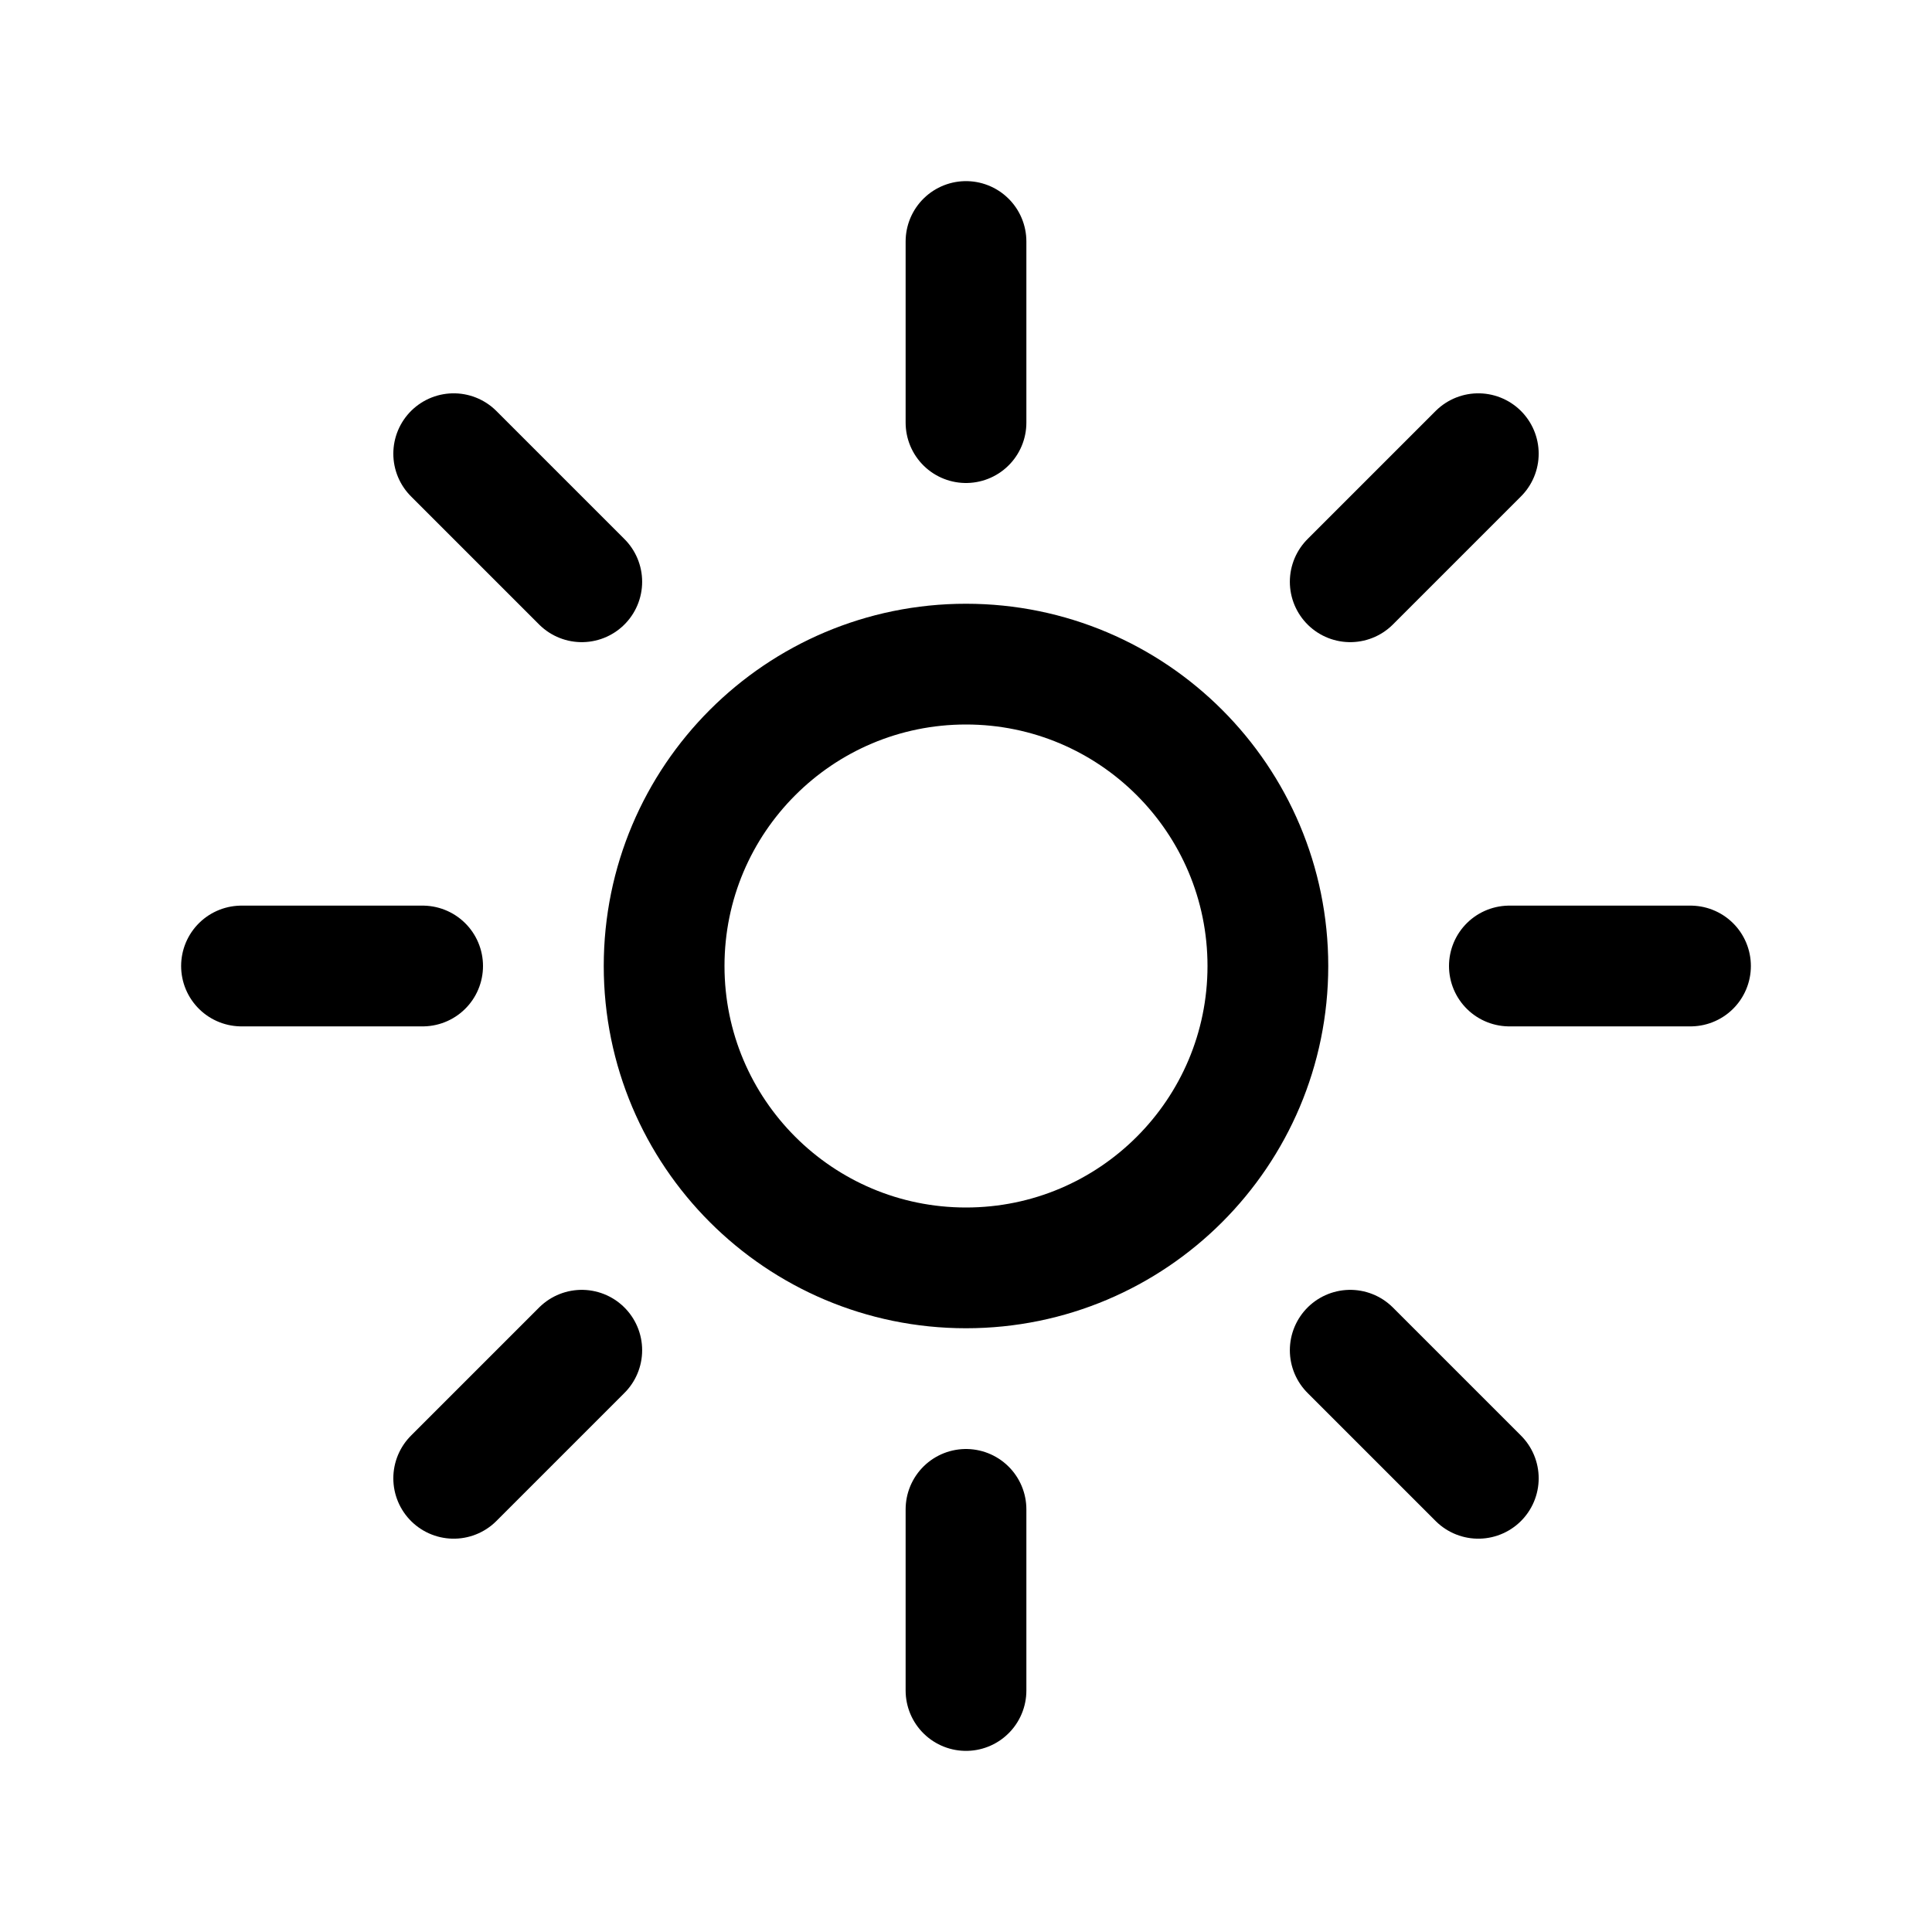
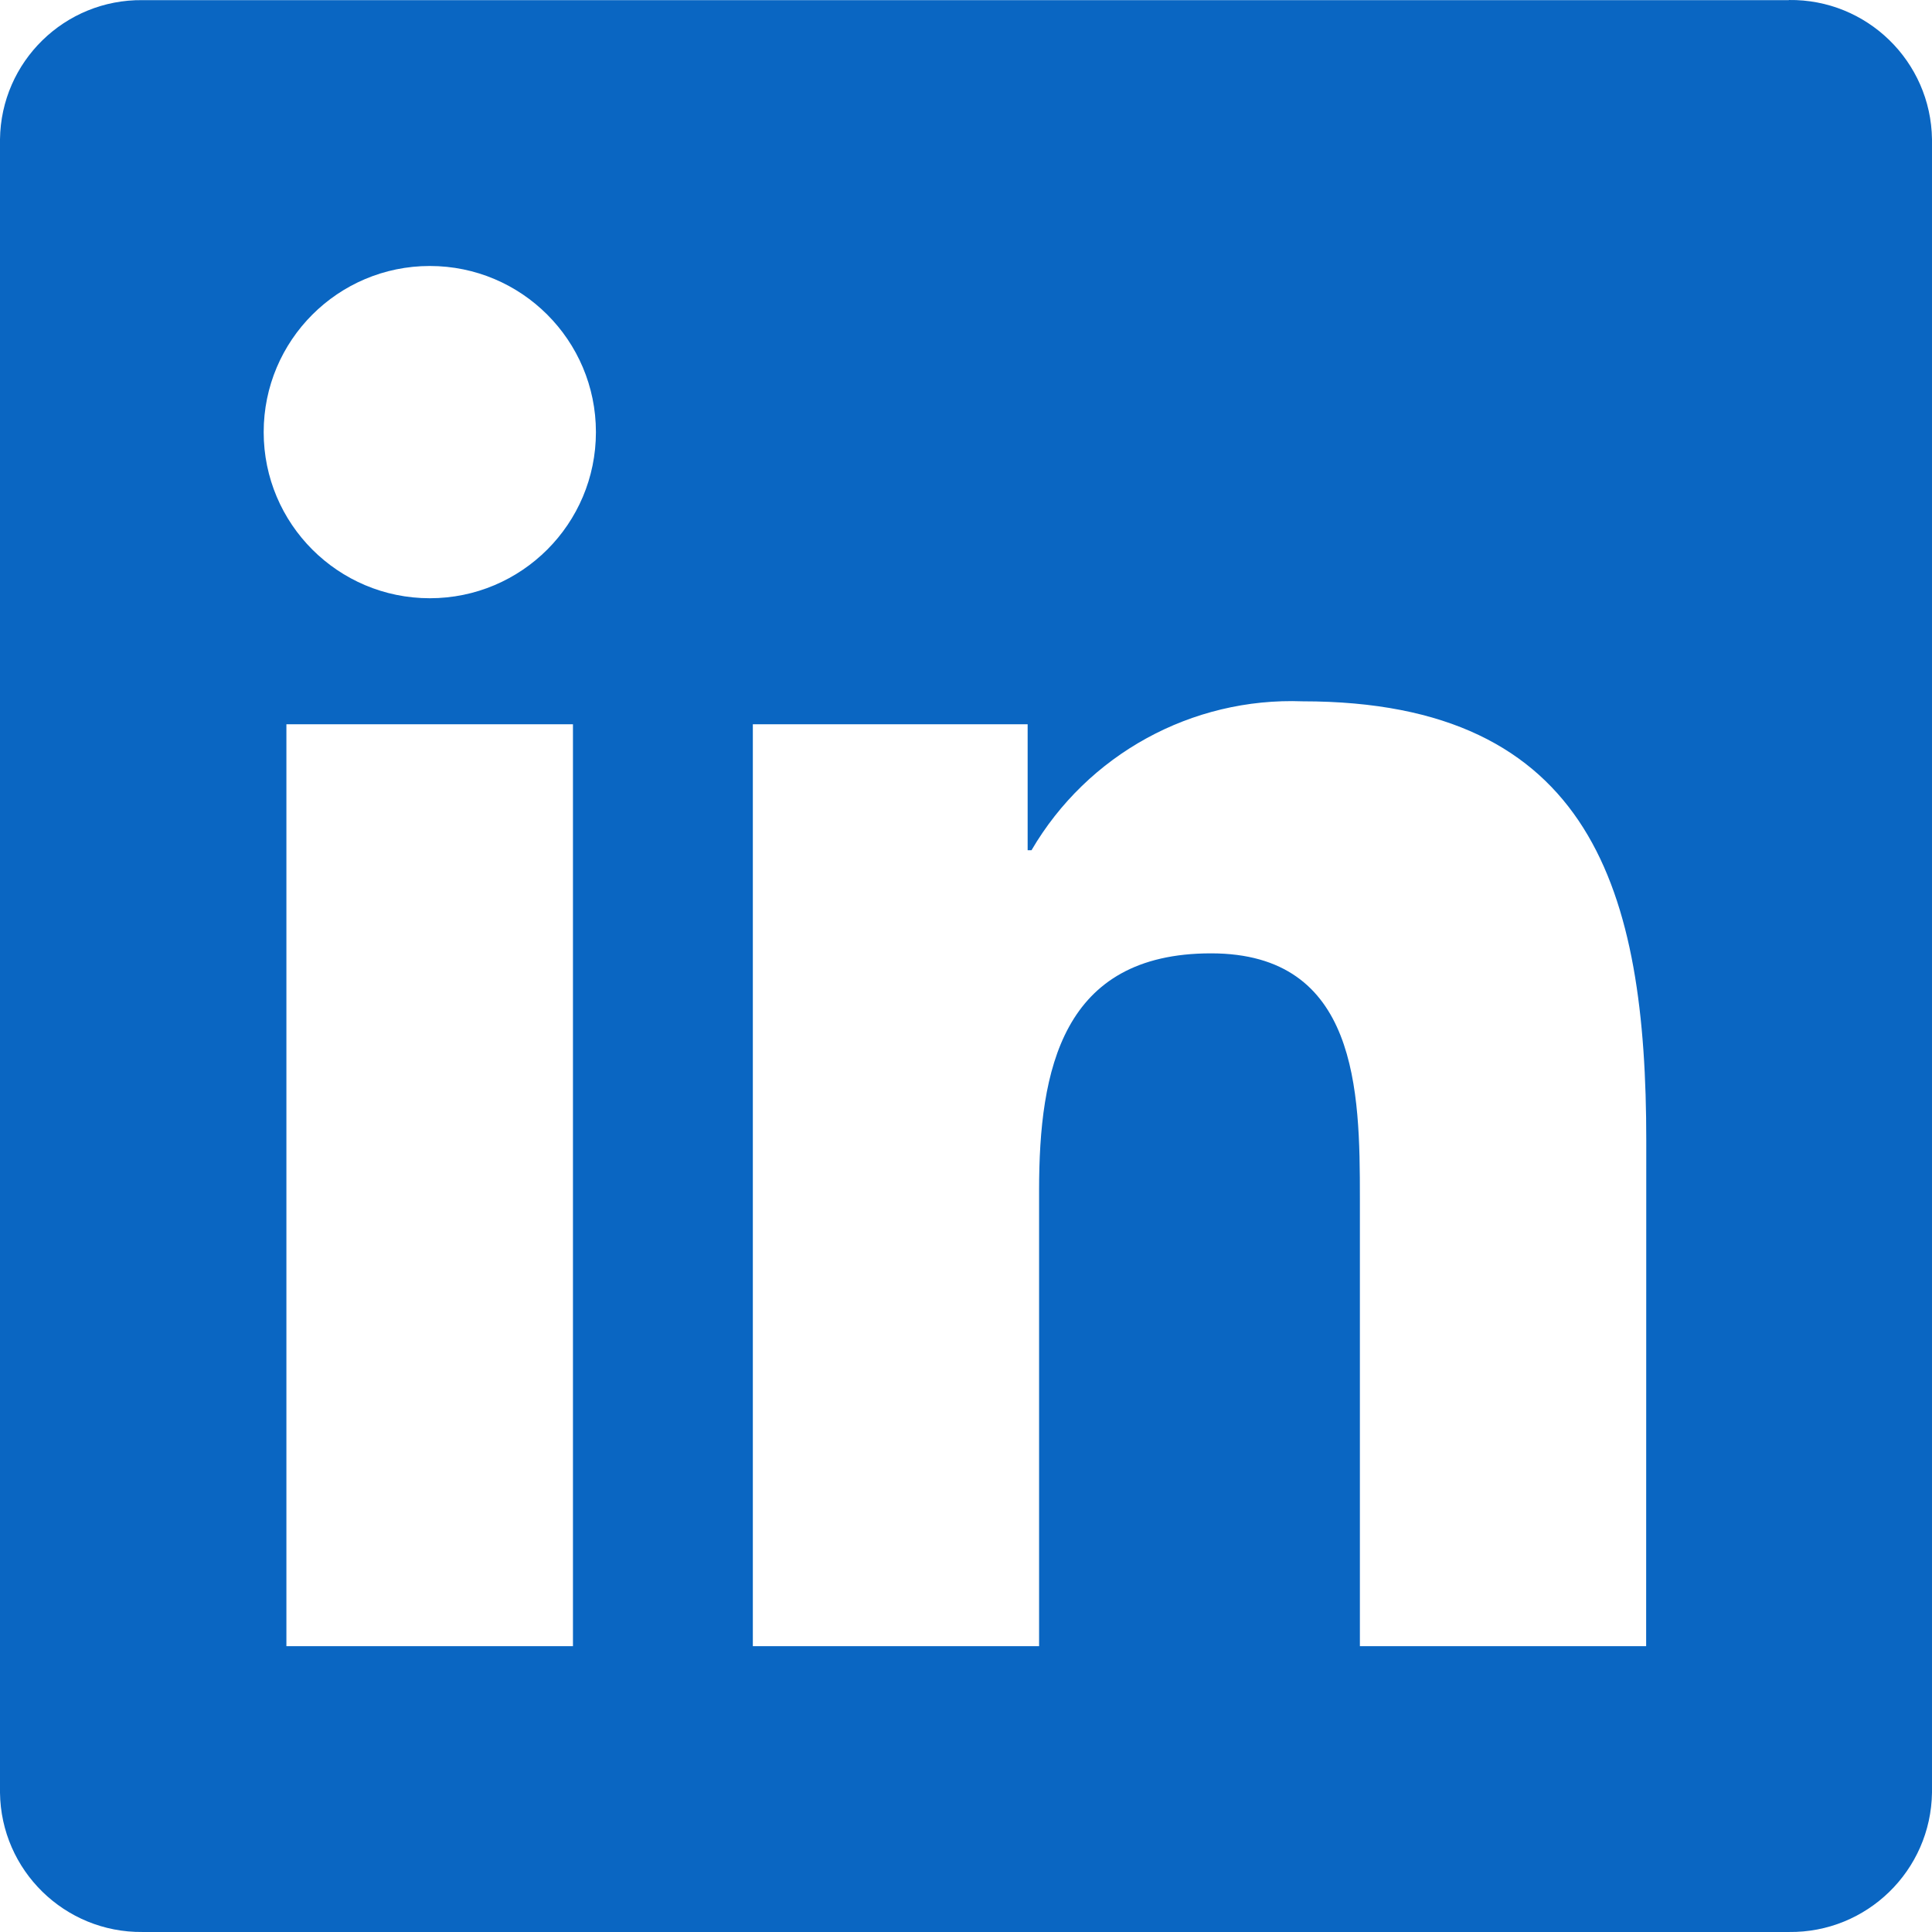
- <svg xmlns="http://www.w3.org/2000/svg" fill="none" viewBox="0 0 24 24" stroke-width="1.5" stroke="currentColor" class="size-6">
-   <path stroke-linecap="round" stroke-linejoin="round" d="M12 3v2.25m6.364.386-1.591 1.591M21 12h-2.25m-.386 6.364-1.591-1.591M12 18.75V21m-4.773-4.227-1.591 1.591M5.25 12H3m4.227-4.773L5.636 5.636M15.75 12a3.75 3.75 0 1 1-7.5 0 3.75 3.75 0 0 1 7.5 0Z" />
+ <svg xmlns="http://www.w3.org/2000/svg" class="size-5" preserveAspectRatio="xMidYMid" viewBox="0 0 256 256">
+   <path d="M218.123 218.127h-37.931v-59.403c0-14.165-.253-32.4-19.728-32.4-19.756 0-22.779 15.434-22.779 31.369v60.43h-37.93V95.967h36.413v16.694h.51a39.907 39.907 0 0 1 35.928-19.733c38.445 0 45.533 25.288 45.533 58.186l-.016 67.013ZM56.955 79.27c-12.157.002-22.014-9.852-22.016-22.009-.002-12.157 9.851-22.014 22.008-22.016 12.157-.003 22.014 9.851 22.016 22.008A22.013 22.013 0 0 1 56.955 79.27m18.966 138.858H37.95V95.967h37.97v122.16ZM237.033.018H18.89C8.58-.098.125 8.161-.001 18.471v219.053c.122 10.315 8.576 18.582 18.89 18.474h218.144c10.336.128 18.823-8.139 18.966-18.474V18.454c-.147-10.33-8.635-18.588-18.966-18.453" fill="#0A66C2" />
</svg>
